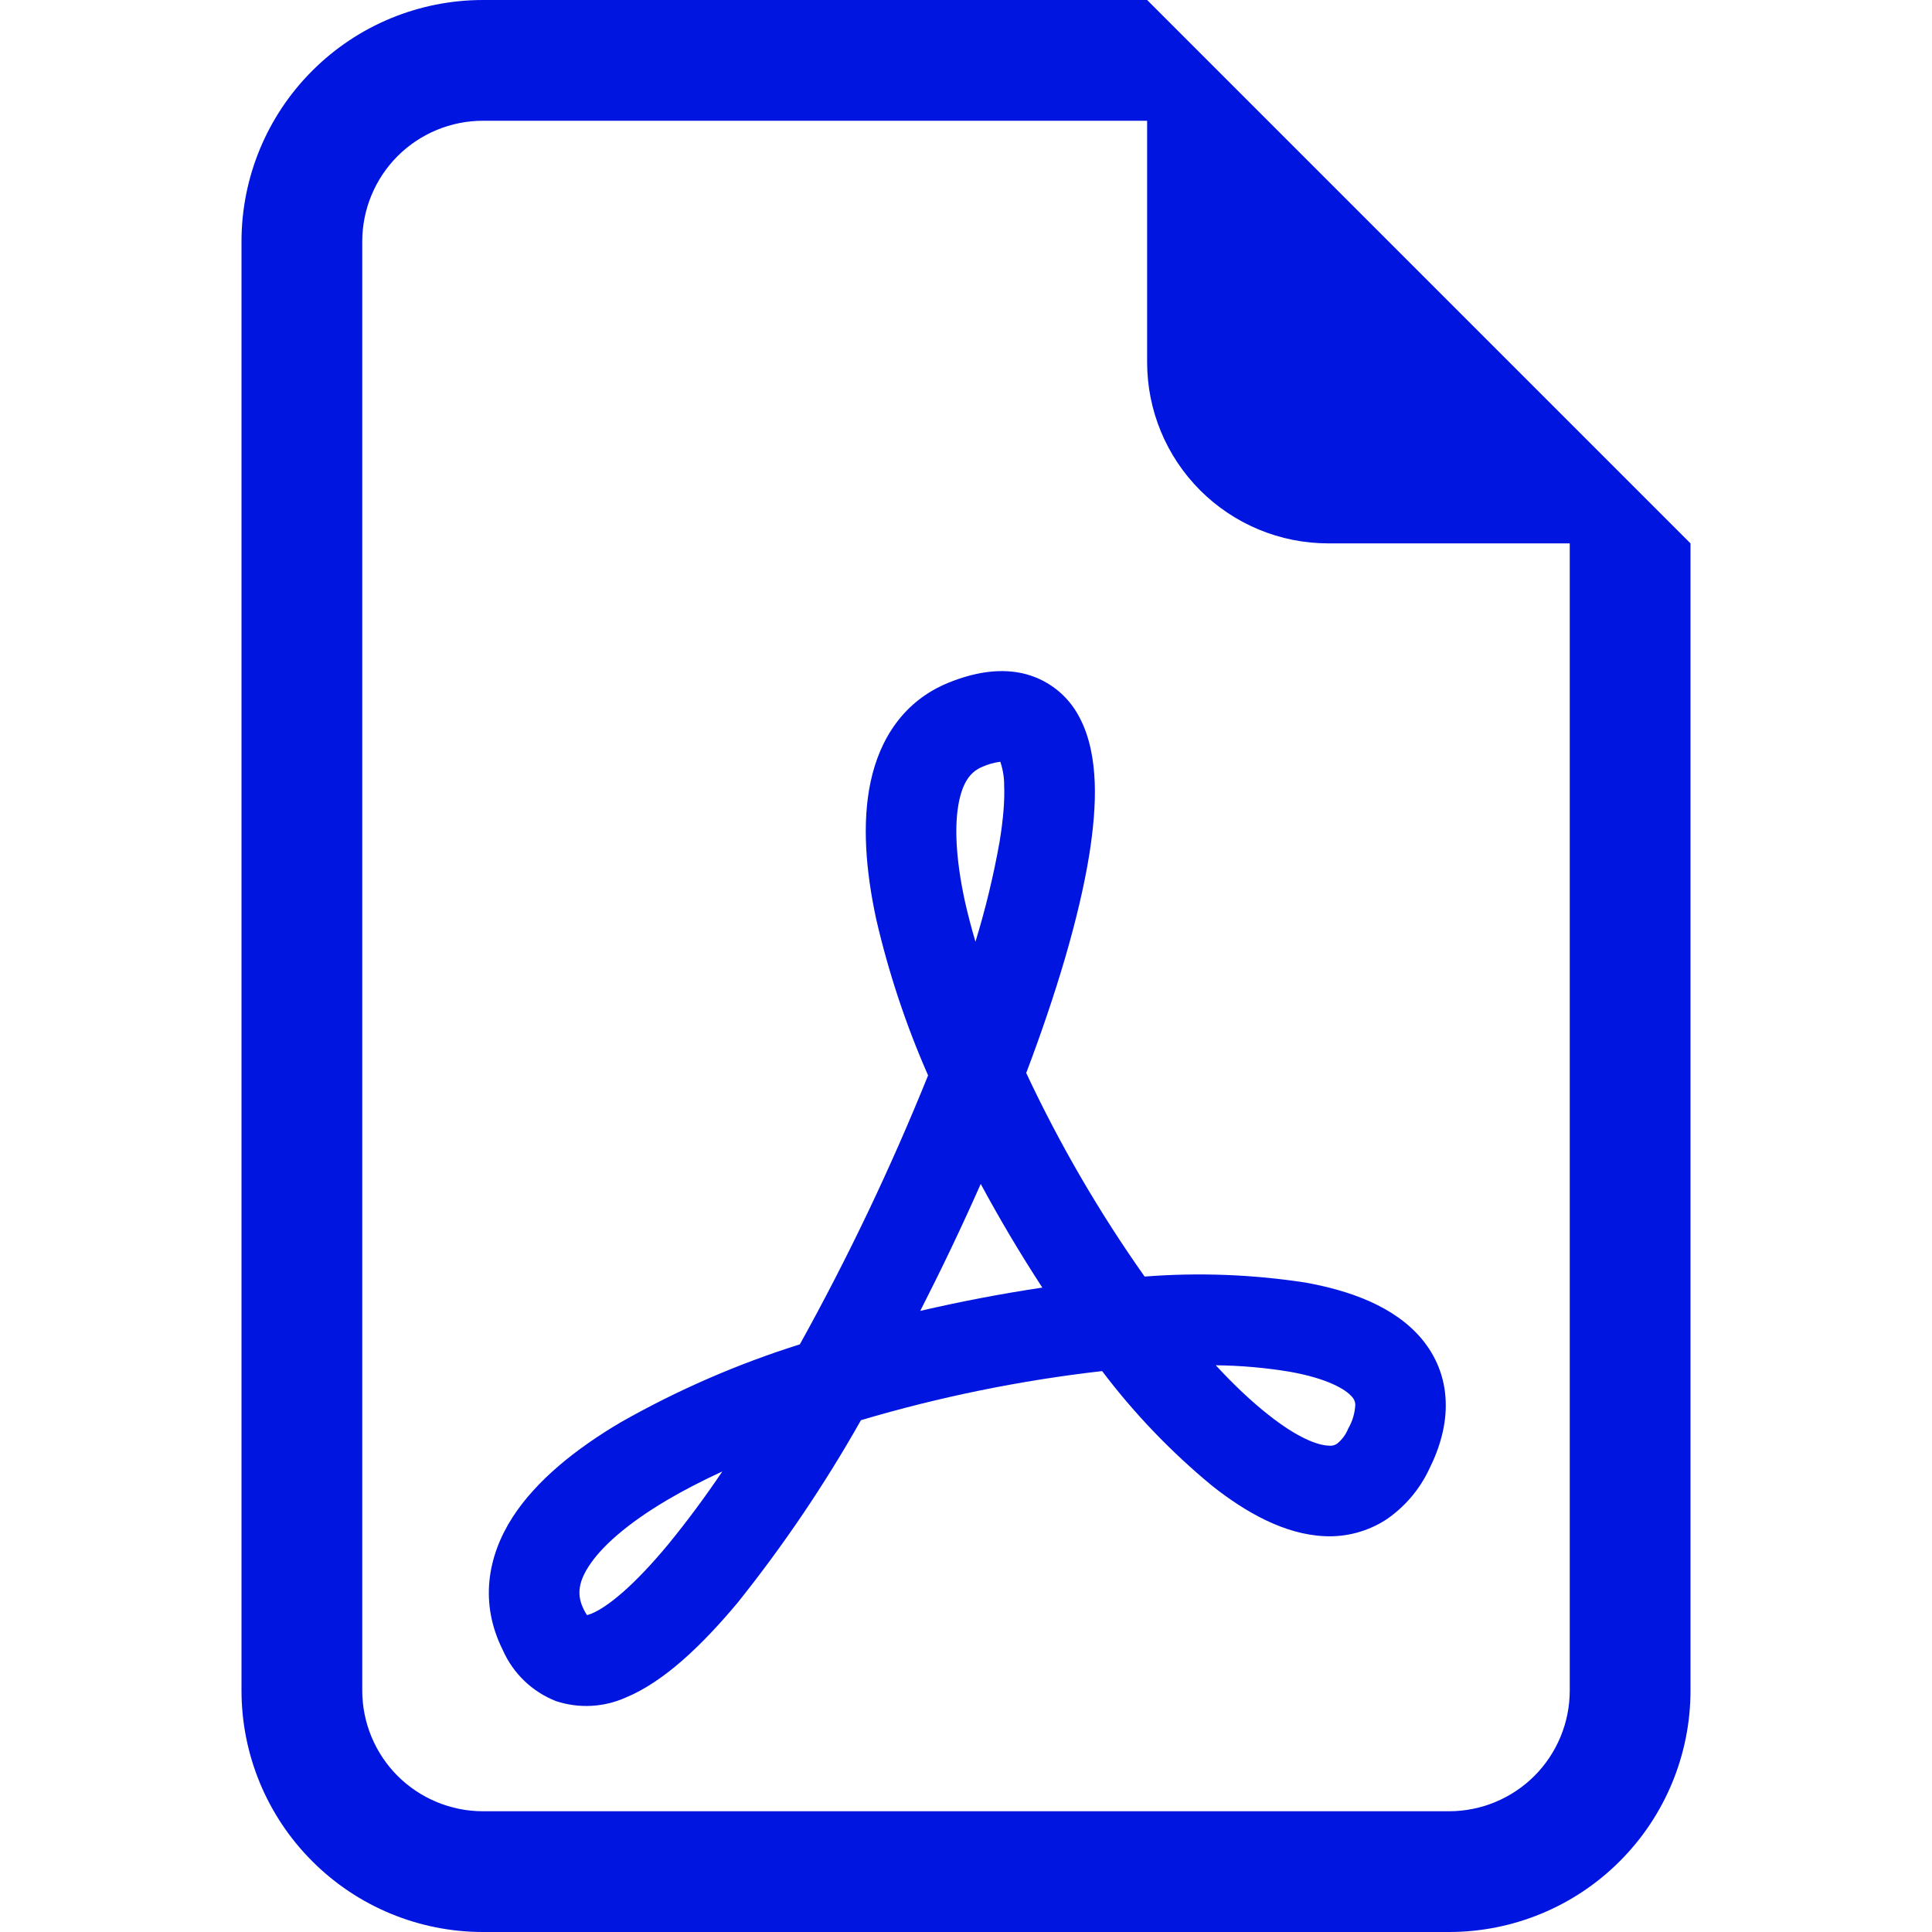
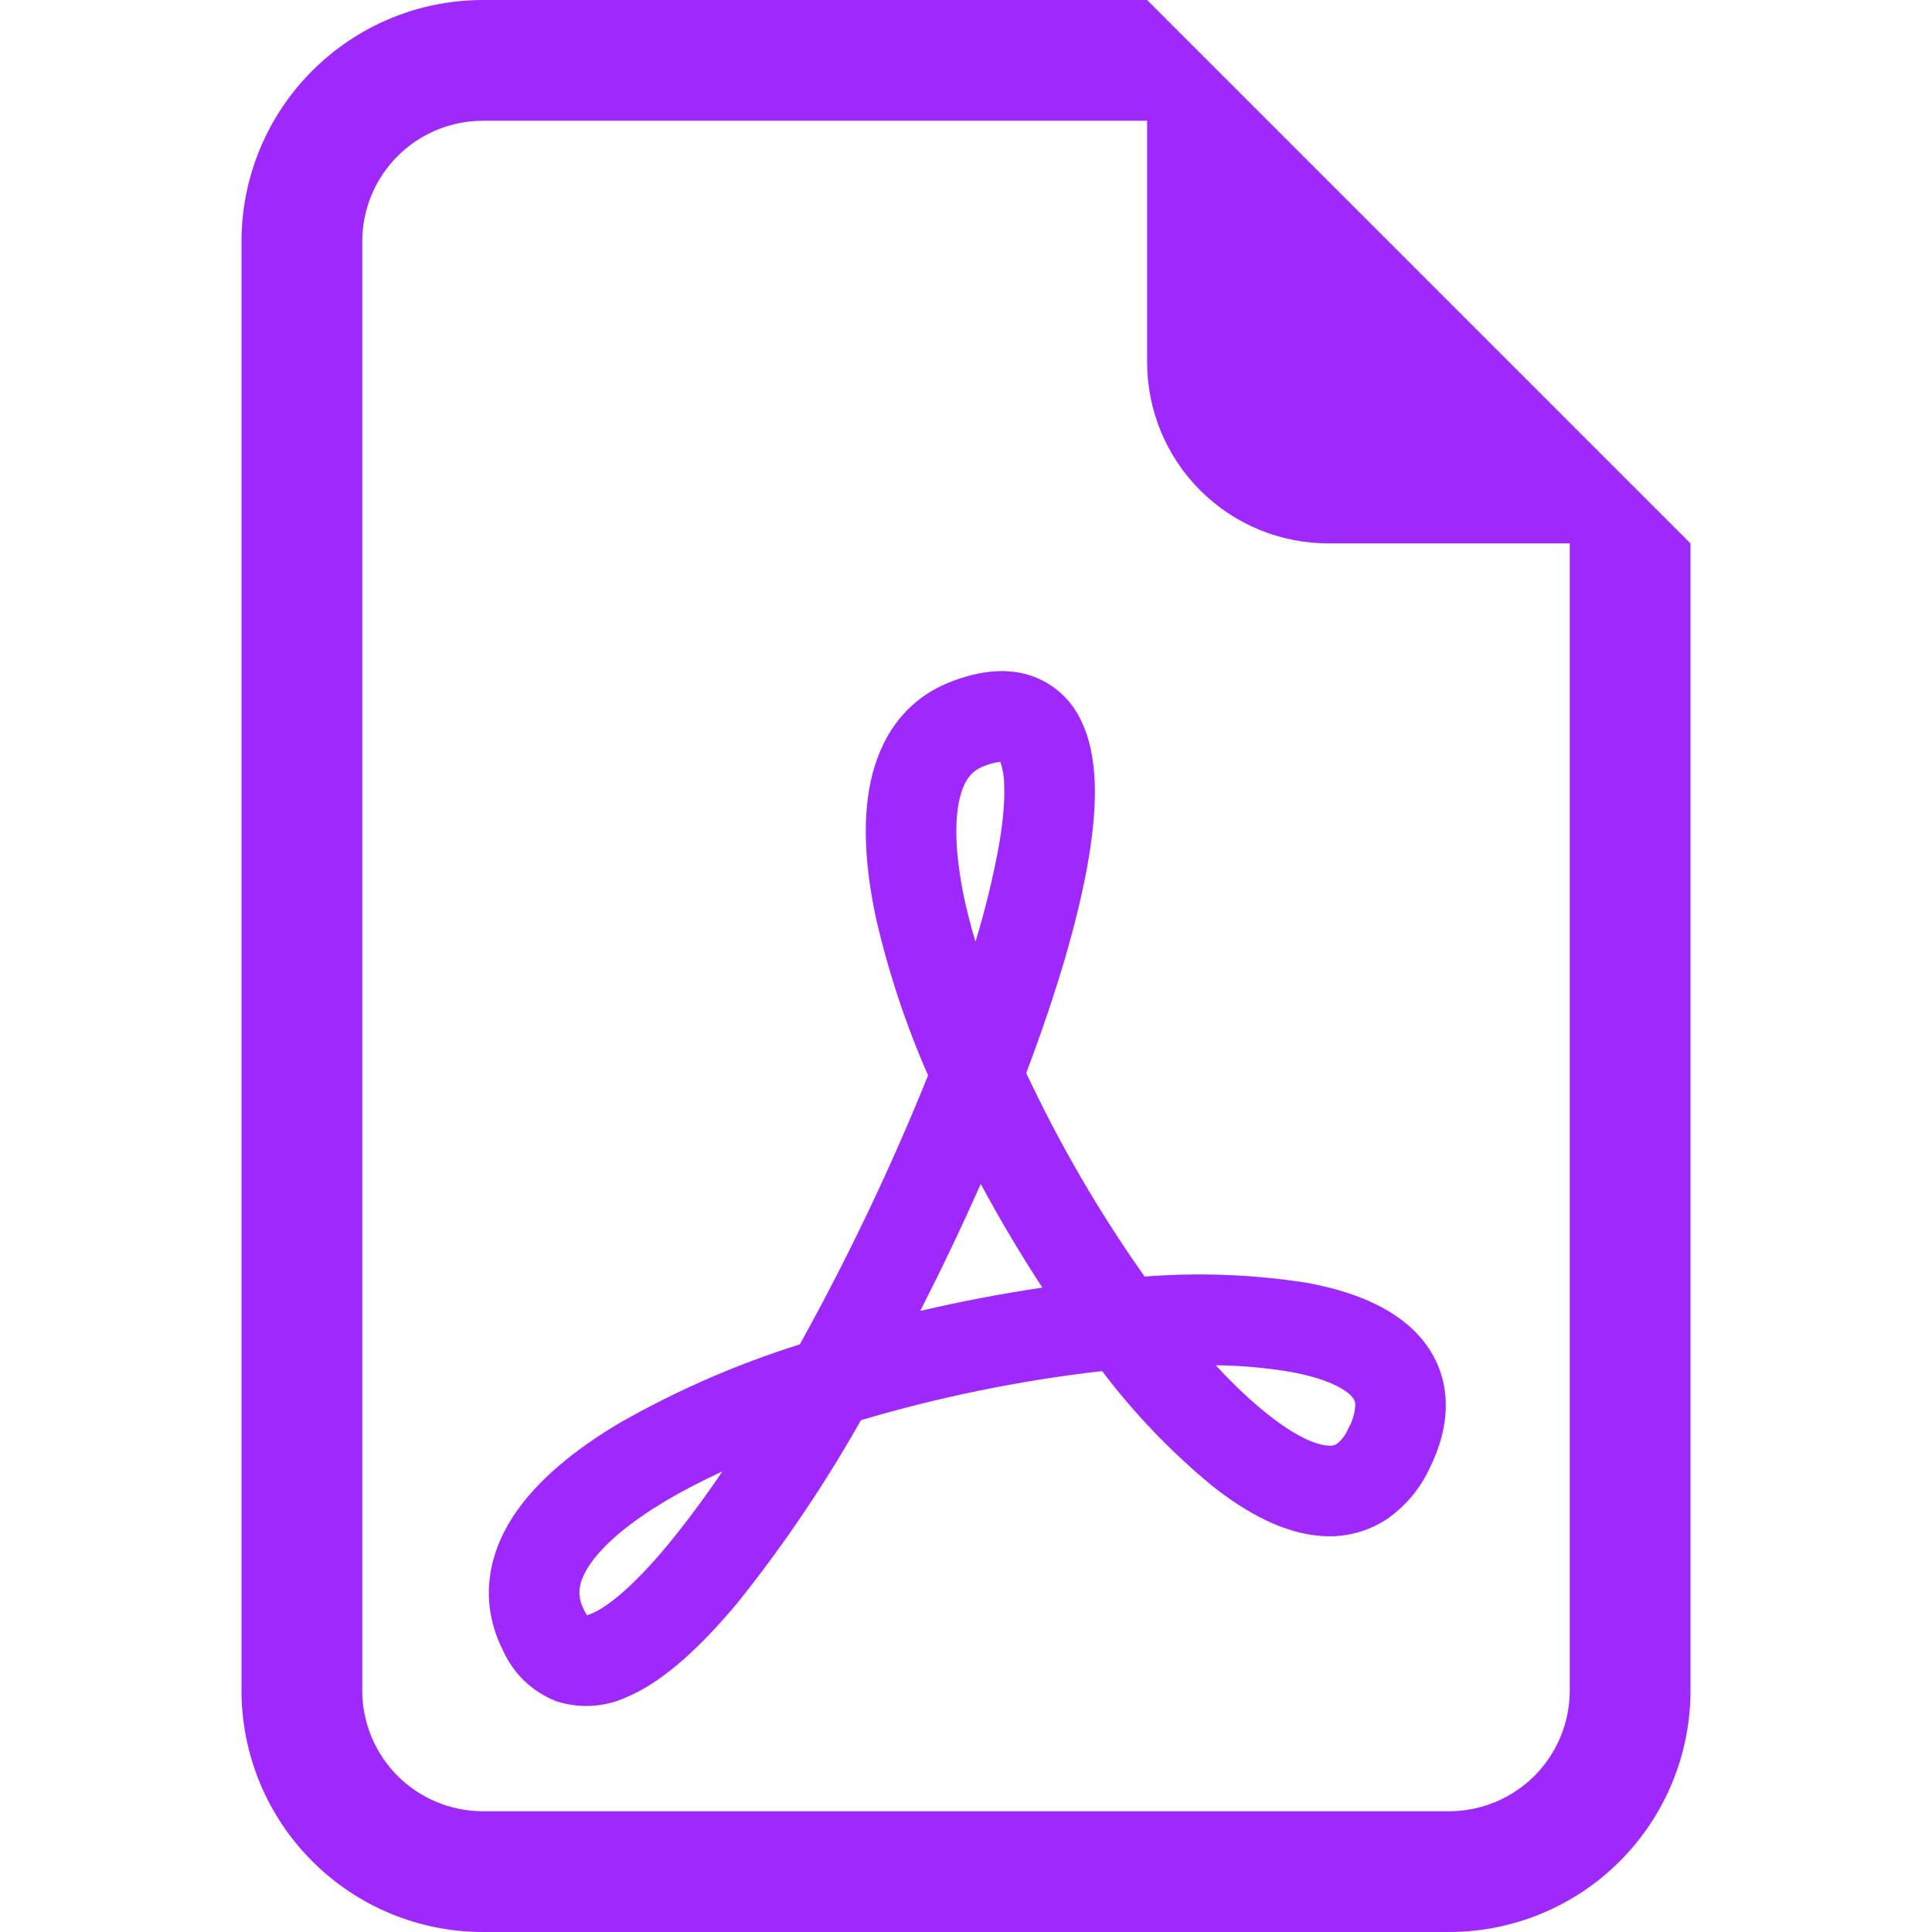
<svg xmlns="http://www.w3.org/2000/svg" width="24" height="24" viewBox="0 0 24 24" fill="none">
-   <path d="M21 21V6.75L14.25 0H6C5.204 0 4.441 0.316 3.879 0.879C3.316 1.441 3 2.204 3 3V21C3 21.796 3.316 22.559 3.879 23.121C4.441 23.684 5.204 24 6 24H18C18.796 24 19.559 23.684 20.121 23.121C20.684 22.559 21 21.796 21 21ZM14.25 4.5C14.25 5.097 14.487 5.669 14.909 6.091C15.331 6.513 15.903 6.75 16.5 6.75H19.5V21C19.5 21.398 19.342 21.779 19.061 22.061C18.779 22.342 18.398 22.5 18 22.5H6C5.602 22.5 5.221 22.342 4.939 22.061C4.658 21.779 4.5 21.398 4.5 21V3C4.5 2.602 4.658 2.221 4.939 1.939C5.221 1.658 5.602 1.5 6 1.5H14.25V4.5Z" fill="#0016E0" />
-   <path d="M6.904 21.131C6.611 21.015 6.375 20.789 6.247 20.5C5.955 19.919 6.053 19.337 6.367 18.848C6.665 18.387 7.157 17.995 7.713 17.667C8.418 17.267 9.163 16.943 9.936 16.7C10.535 15.62 11.067 14.504 11.529 13.359C11.254 12.733 11.038 12.083 10.884 11.416C10.755 10.816 10.706 10.223 10.815 9.712C10.928 9.181 11.226 8.704 11.79 8.478C12.078 8.362 12.39 8.298 12.693 8.362C12.845 8.395 12.989 8.461 13.113 8.556C13.236 8.65 13.337 8.771 13.409 8.91C13.54 9.156 13.588 9.444 13.599 9.717C13.61 9.999 13.581 10.311 13.528 10.638C13.402 11.403 13.123 12.339 12.748 13.329C13.163 14.214 13.655 15.06 14.219 15.858C14.886 15.806 15.558 15.831 16.22 15.933C16.765 16.032 17.32 16.226 17.66 16.631C17.84 16.846 17.949 17.11 17.959 17.407C17.97 17.695 17.889 17.98 17.753 18.252C17.634 18.504 17.451 18.719 17.221 18.876C16.994 19.023 16.727 19.096 16.456 19.083C15.96 19.062 15.476 18.789 15.057 18.457C14.548 18.037 14.089 17.559 13.691 17.032C12.676 17.148 11.674 17.352 10.695 17.642C10.247 18.436 9.735 19.194 9.165 19.907C8.727 20.431 8.252 20.89 7.774 21.087C7.5 21.21 7.19 21.226 6.904 21.131ZM8.973 18.279C8.723 18.394 8.493 18.513 8.284 18.636C7.793 18.927 7.473 19.21 7.314 19.456C7.173 19.674 7.17 19.831 7.254 19.998C7.27 20.03 7.283 20.052 7.293 20.064L7.346 20.046C7.551 19.962 7.878 19.694 8.298 19.188C8.537 18.896 8.762 18.592 8.973 18.279ZM11.433 16.284C11.934 16.168 12.439 16.071 12.948 15.995C12.675 15.576 12.42 15.147 12.183 14.707C11.948 15.239 11.697 15.764 11.433 16.282V16.284ZM15.102 16.959C15.328 17.204 15.546 17.409 15.755 17.574C16.114 17.859 16.365 17.953 16.502 17.958C16.538 17.964 16.576 17.956 16.607 17.936C16.669 17.887 16.718 17.822 16.747 17.748C16.801 17.657 16.831 17.554 16.836 17.448C16.834 17.413 16.821 17.379 16.797 17.354C16.719 17.261 16.497 17.125 16.02 17.04C15.716 16.99 15.41 16.963 15.102 16.96V16.959ZM12.117 11.7C12.242 11.293 12.342 10.878 12.417 10.458C12.463 10.176 12.482 9.943 12.474 9.76C12.475 9.659 12.459 9.559 12.426 9.463C12.351 9.472 12.278 9.493 12.209 9.523C12.078 9.576 11.972 9.682 11.915 9.948C11.854 10.236 11.87 10.652 11.983 11.181C12.02 11.348 12.065 11.521 12.118 11.7H12.117Z" fill="#0016E0" />
+   <path d="M21 21V6.75L14.25 0H6C5.204 0 4.441 0.316 3.879 0.879C3.316 1.441 3 2.204 3 3V21C3 21.796 3.316 22.559 3.879 23.121C4.441 23.684 5.204 24 6 24H18C18.796 24 19.559 23.684 20.121 23.121C20.684 22.559 21 21.796 21 21ZM14.25 4.5C14.25 5.097 14.487 5.669 14.909 6.091C15.331 6.513 15.903 6.75 16.5 6.75H19.5V21C19.5 21.398 19.342 21.779 19.061 22.061C18.779 22.342 18.398 22.5 18 22.5H6C5.602 22.5 5.221 22.342 4.939 22.061C4.658 21.779 4.5 21.398 4.5 21V3C4.5 2.602 4.658 2.221 4.939 1.939C5.221 1.658 5.602 1.5 6 1.5H14.25V4.5Z" fill="#9F29FC" />
+   <path d="M6.904 21.131C6.611 21.015 6.375 20.789 6.247 20.5C5.955 19.919 6.053 19.337 6.367 18.848C6.665 18.387 7.157 17.995 7.713 17.667C8.418 17.267 9.163 16.943 9.936 16.7C10.535 15.62 11.067 14.504 11.529 13.359C11.254 12.733 11.038 12.083 10.884 11.416C10.755 10.816 10.706 10.223 10.815 9.712C10.928 9.181 11.226 8.704 11.79 8.478C12.078 8.362 12.39 8.298 12.693 8.362C12.845 8.395 12.989 8.461 13.113 8.556C13.236 8.65 13.337 8.771 13.409 8.91C13.54 9.156 13.588 9.444 13.599 9.717C13.61 9.999 13.581 10.311 13.528 10.638C13.402 11.403 13.123 12.339 12.748 13.329C13.163 14.214 13.655 15.06 14.219 15.858C14.886 15.806 15.558 15.831 16.22 15.933C16.765 16.032 17.32 16.226 17.66 16.631C17.84 16.846 17.949 17.11 17.959 17.407C17.97 17.695 17.889 17.98 17.753 18.252C17.634 18.504 17.451 18.719 17.221 18.876C16.994 19.023 16.727 19.096 16.456 19.083C15.96 19.062 15.476 18.789 15.057 18.457C14.548 18.037 14.089 17.559 13.691 17.032C12.676 17.148 11.674 17.352 10.695 17.642C10.247 18.436 9.735 19.194 9.165 19.907C8.727 20.431 8.252 20.89 7.774 21.087C7.5 21.21 7.19 21.226 6.904 21.131ZM8.973 18.279C8.723 18.394 8.493 18.513 8.284 18.636C7.793 18.927 7.473 19.21 7.314 19.456C7.173 19.674 7.17 19.831 7.254 19.998C7.27 20.03 7.283 20.052 7.293 20.064L7.346 20.046C7.551 19.962 7.878 19.694 8.298 19.188C8.537 18.896 8.762 18.592 8.973 18.279ZM11.433 16.284C11.934 16.168 12.439 16.071 12.948 15.995C12.675 15.576 12.42 15.147 12.183 14.707C11.948 15.239 11.697 15.764 11.433 16.282V16.284ZM15.102 16.959C15.328 17.204 15.546 17.409 15.755 17.574C16.114 17.859 16.365 17.953 16.502 17.958C16.538 17.964 16.576 17.956 16.607 17.936C16.669 17.887 16.718 17.822 16.747 17.748C16.801 17.657 16.831 17.554 16.836 17.448C16.834 17.413 16.821 17.379 16.797 17.354C16.719 17.261 16.497 17.125 16.02 17.04C15.716 16.99 15.41 16.963 15.102 16.96V16.959ZM12.117 11.7C12.242 11.293 12.342 10.878 12.417 10.458C12.463 10.176 12.482 9.943 12.474 9.76C12.475 9.659 12.459 9.559 12.426 9.463C12.351 9.472 12.278 9.493 12.209 9.523C12.078 9.576 11.972 9.682 11.915 9.948C11.854 10.236 11.87 10.652 11.983 11.181C12.02 11.348 12.065 11.521 12.118 11.7H12.117Z" fill="#9F29FC" />
</svg>
